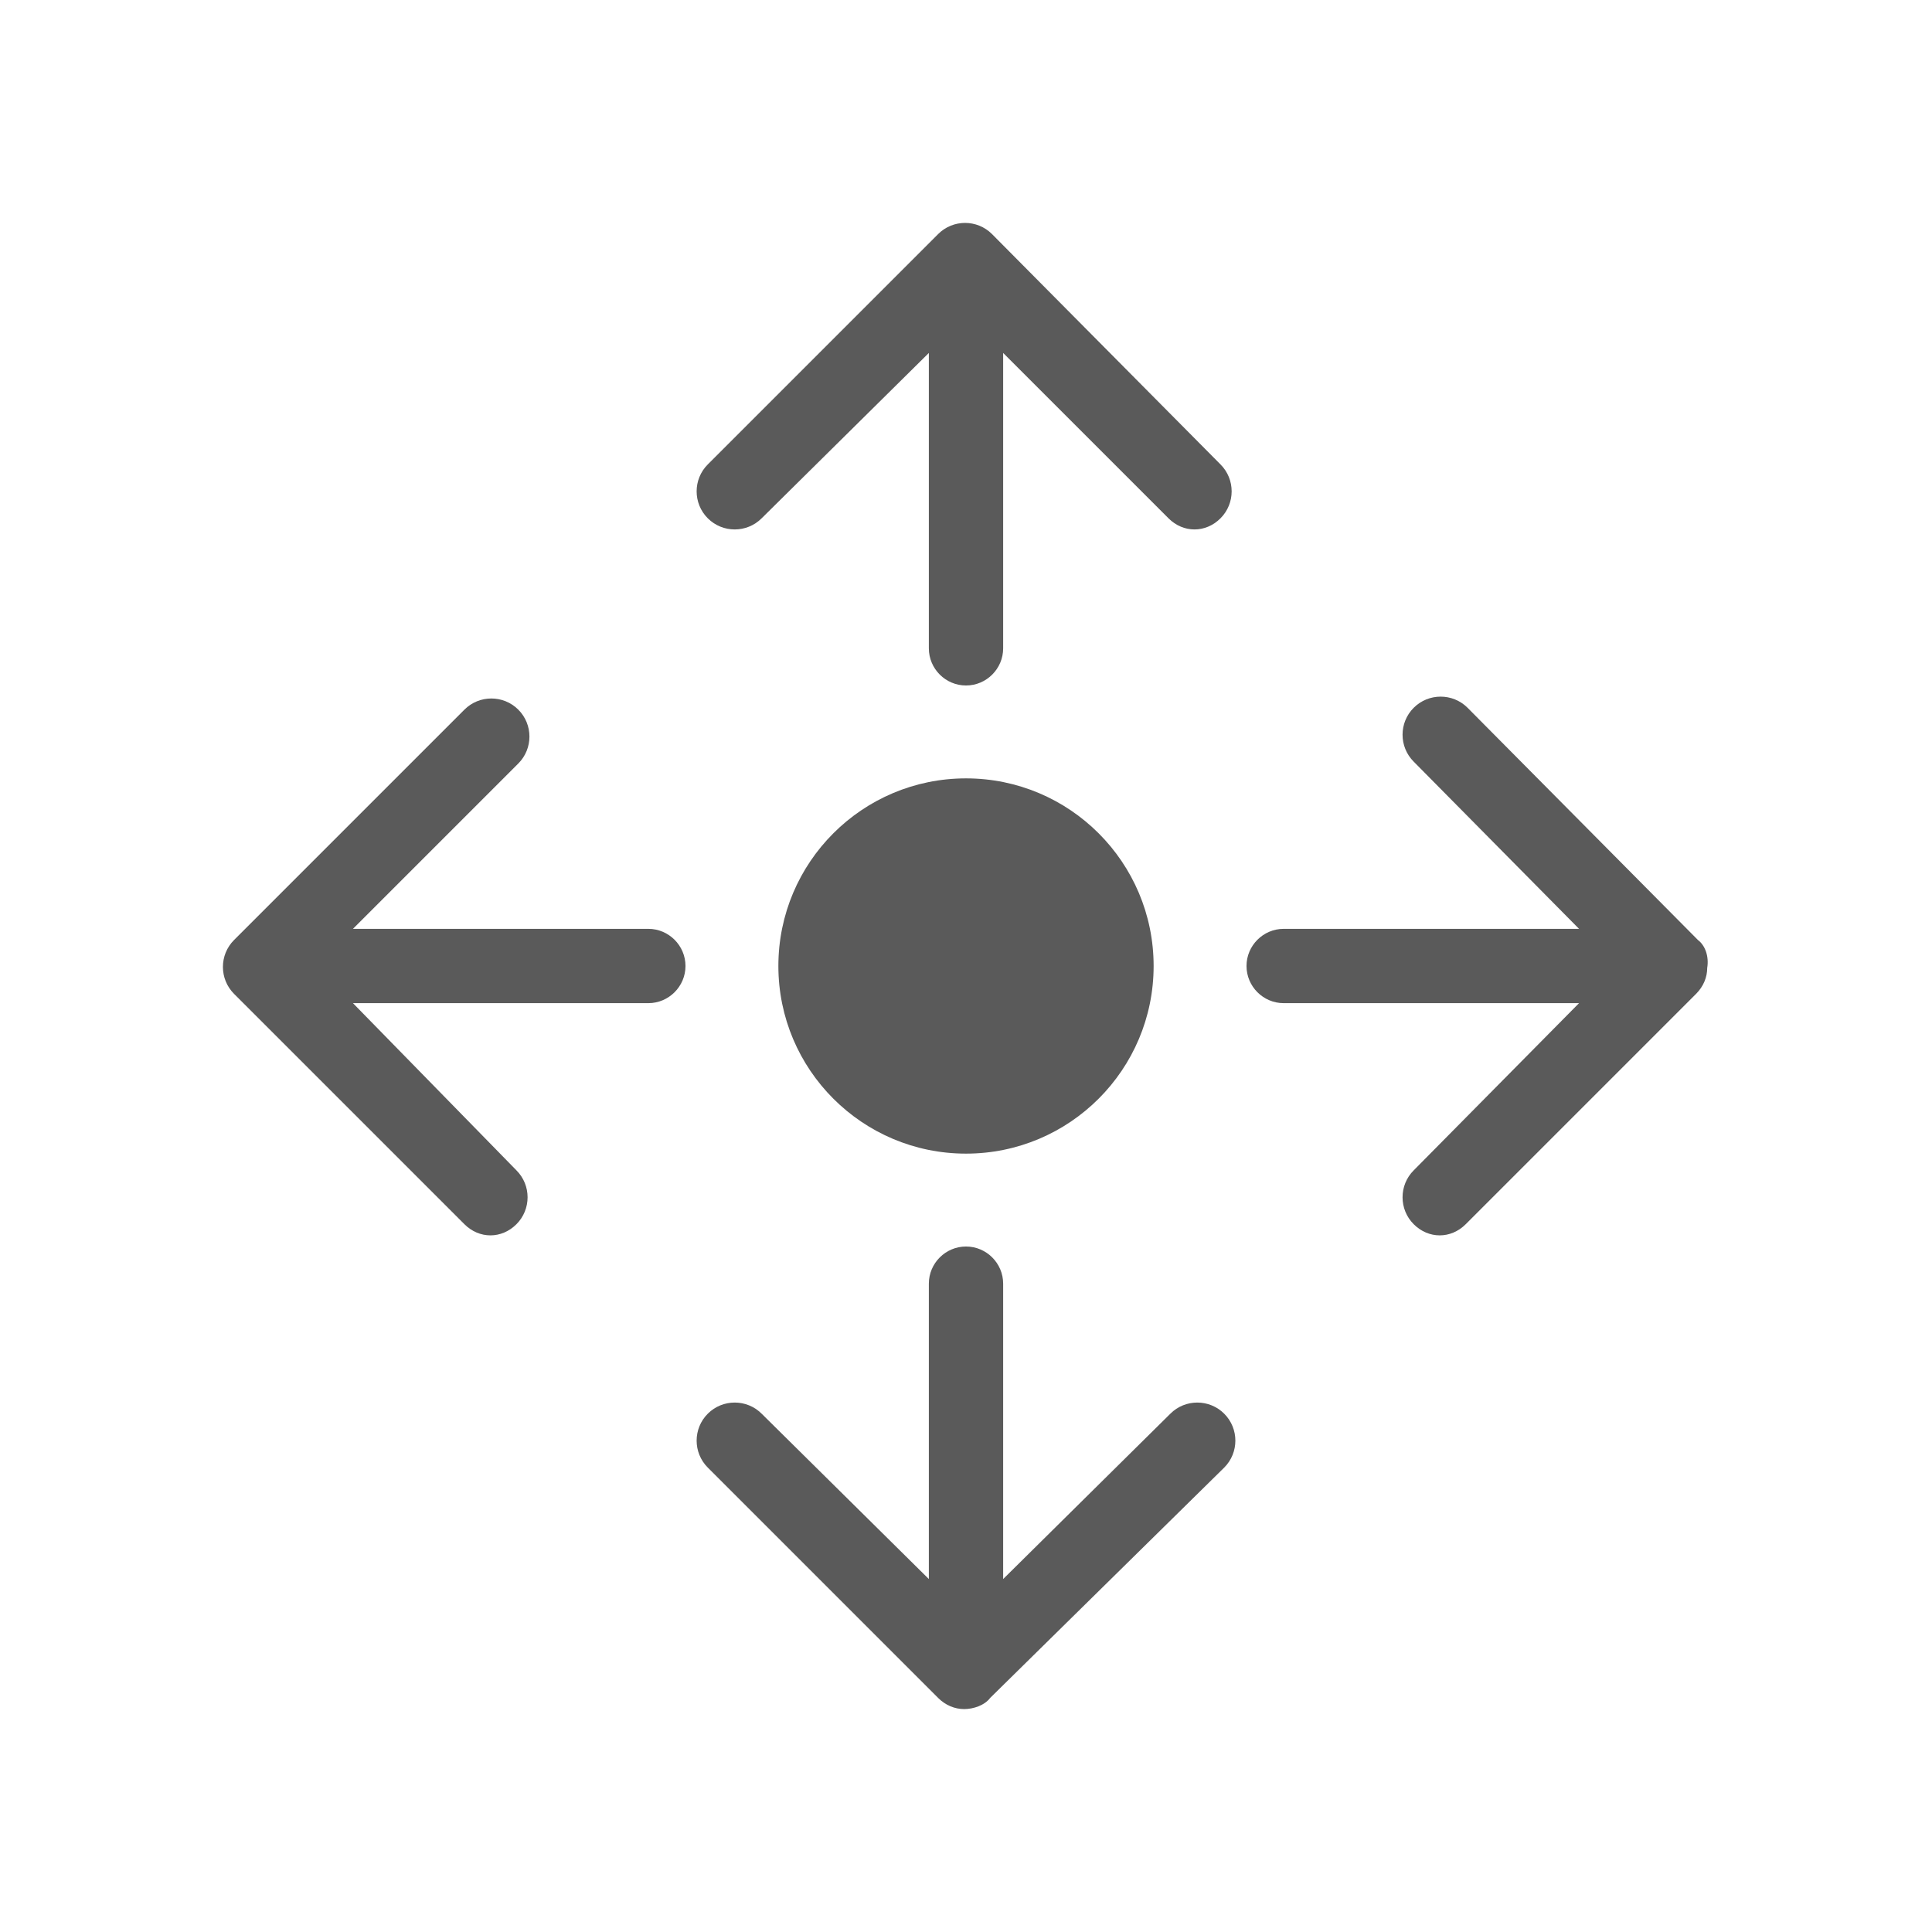
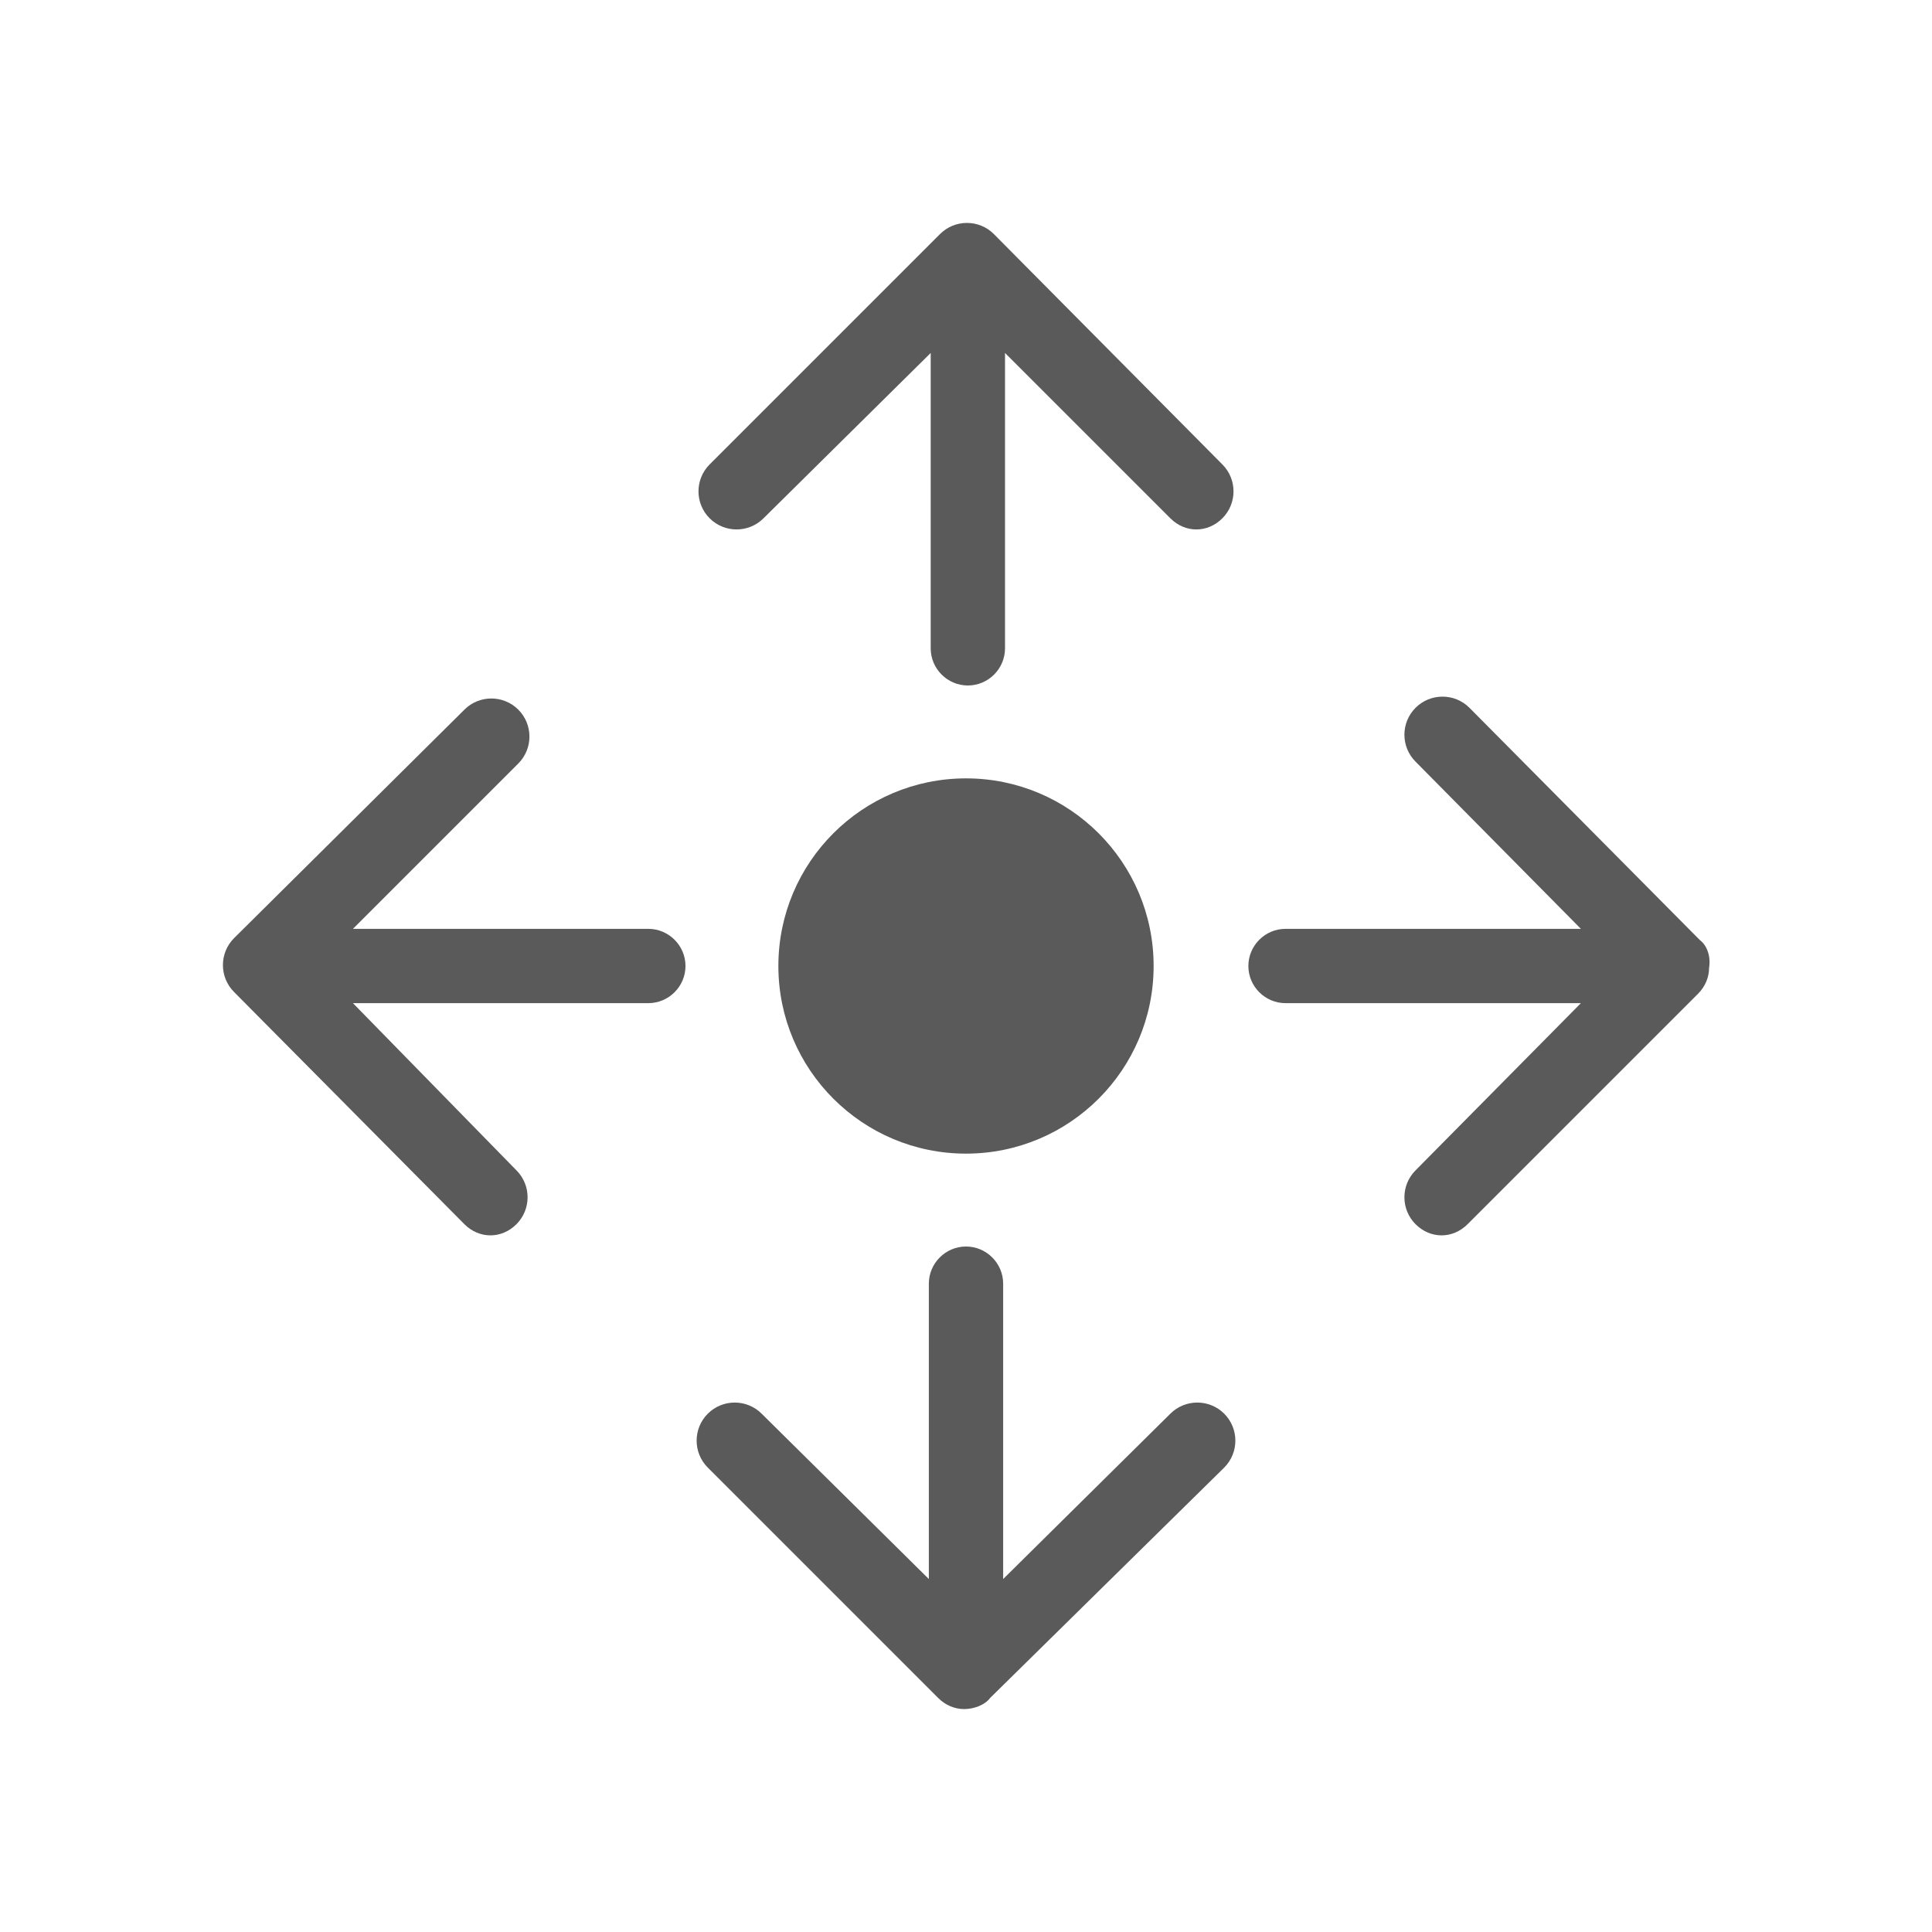
<svg xmlns="http://www.w3.org/2000/svg" version="1.1" id="图层_1" x="0px" y="0px" viewBox="0 0 104 104" style="enable-background:new 0 0 104 104;" xml:space="preserve">
  <style type="text/css">
	.st0{fill:#5A5A5A;}
</style>
  <g>
-     <path class="st0" d="M91.4,50.6L79,38.1c-0.8-0.8-2.1-0.8-2.9,0s-0.8,2.1,0,2.9l8.9,9H69.1c-1.1,0-2,0.9-2,2s0.9,2,2,2H85l-8.9,9   c-0.8,0.8-0.8,2.1,0,2.9c0.4,0.4,0.9,0.6,1.4,0.6s1-0.2,1.4-0.6l12.4-12.4c0.4-0.4,0.6-0.9,0.6-1.4C92,51.5,91.8,50.9,91.4,50.6z" />
+     <path class="st0" d="M91.5,50.6L79.1,38.1c-0.8-0.8-2.1-0.8-2.9,0s-0.8,2.1,0,2.9l8.9,9H69.2c-1.1,0-2,0.9-2,2s0.9,2,2,2h15.9   l-8.9,9c-0.8,0.8-0.8,2.1,0,2.9c0.4,0.4,0.9,0.6,1.4,0.6s1-0.2,1.4-0.6l12.4-12.4c0.4-0.4,0.6-0.9,0.6-1.4   C92.1,51.5,91.9,50.9,91.5,50.6z" />
    <path class="st0" d="M63,76.1L54,85V69.1c0-1.1-0.9-2-2-2s-2,0.9-2,2V85l-9-8.9c-0.8-0.8-2.1-0.8-2.9,0c-0.8,0.8-0.8,2.1,0,2.9   l12.4,12.4c0.4,0.4,0.9,0.6,1.4,0.6s1.1-0.2,1.4-0.6L65.9,79c0.8-0.8,0.8-2.1,0-2.9C65.1,75.3,63.8,75.3,63,76.1z" />
-     <path class="st0" d="M34.9,50H19l8.9-8.9c0.8-0.8,0.8-2.1,0-2.9c-0.8-0.8-2.1-0.8-2.9,0L12.6,50.6c-0.8,0.8-0.8,2.1,0,2.9L25,65.9   c0.4,0.4,0.9,0.6,1.4,0.6s1-0.2,1.4-0.6c0.8-0.8,0.8-2.1,0-2.9L19,54h15.9c1.1,0,2-0.9,2-2S36,50,34.9,50z" />
-     <path class="st0" d="M53.4,12.6c-0.8-0.8-2.1-0.8-2.9,0L38.1,25c-0.8,0.8-0.8,2.1,0,2.9s2.1,0.8,2.9,0l9-8.9v15.9c0,1.1,0.9,2,2,2   s2-0.9,2-2V19l8.9,8.9c0.4,0.4,0.9,0.6,1.4,0.6s1-0.2,1.4-0.6c0.8-0.8,0.8-2.1,0-2.9L53.4,12.6z" />
+     <path class="st0" d="M34.9,50H19l8.9-8.9c0.8-0.8,0.8-2.1,0-2.9c-0.8-0.8-2.1-0.8-2.9,0L12.6,50.5c-0.8,0.8-0.8,2.1,0,2.9L25,65.9   c0.4,0.4,0.9,0.6,1.4,0.6s1-0.2,1.4-0.6c0.8-0.8,0.8-2.1,0-2.9L19,54h15.9c1.1,0,2-0.9,2-2S36,50,34.9,50z" />
+     <path class="st0" d="M53.5,12.6c-0.8-0.8-2.1-0.8-2.9,0L38.2,25c-0.8,0.8-0.8,2.1,0,2.9s2.1,0.8,2.9,0l9-8.9v15.9c0,1.1,0.9,2,2,2   s2-0.9,2-2V19l8.9,8.9c0.4,0.4,0.9,0.6,1.4,0.6s1-0.2,1.4-0.6c0.8-0.8,0.8-2.1,0-2.9L53.5,12.6z" />
    <circle class="st0" cx="52" cy="52" r="10.1" />
  </g>
</svg>
